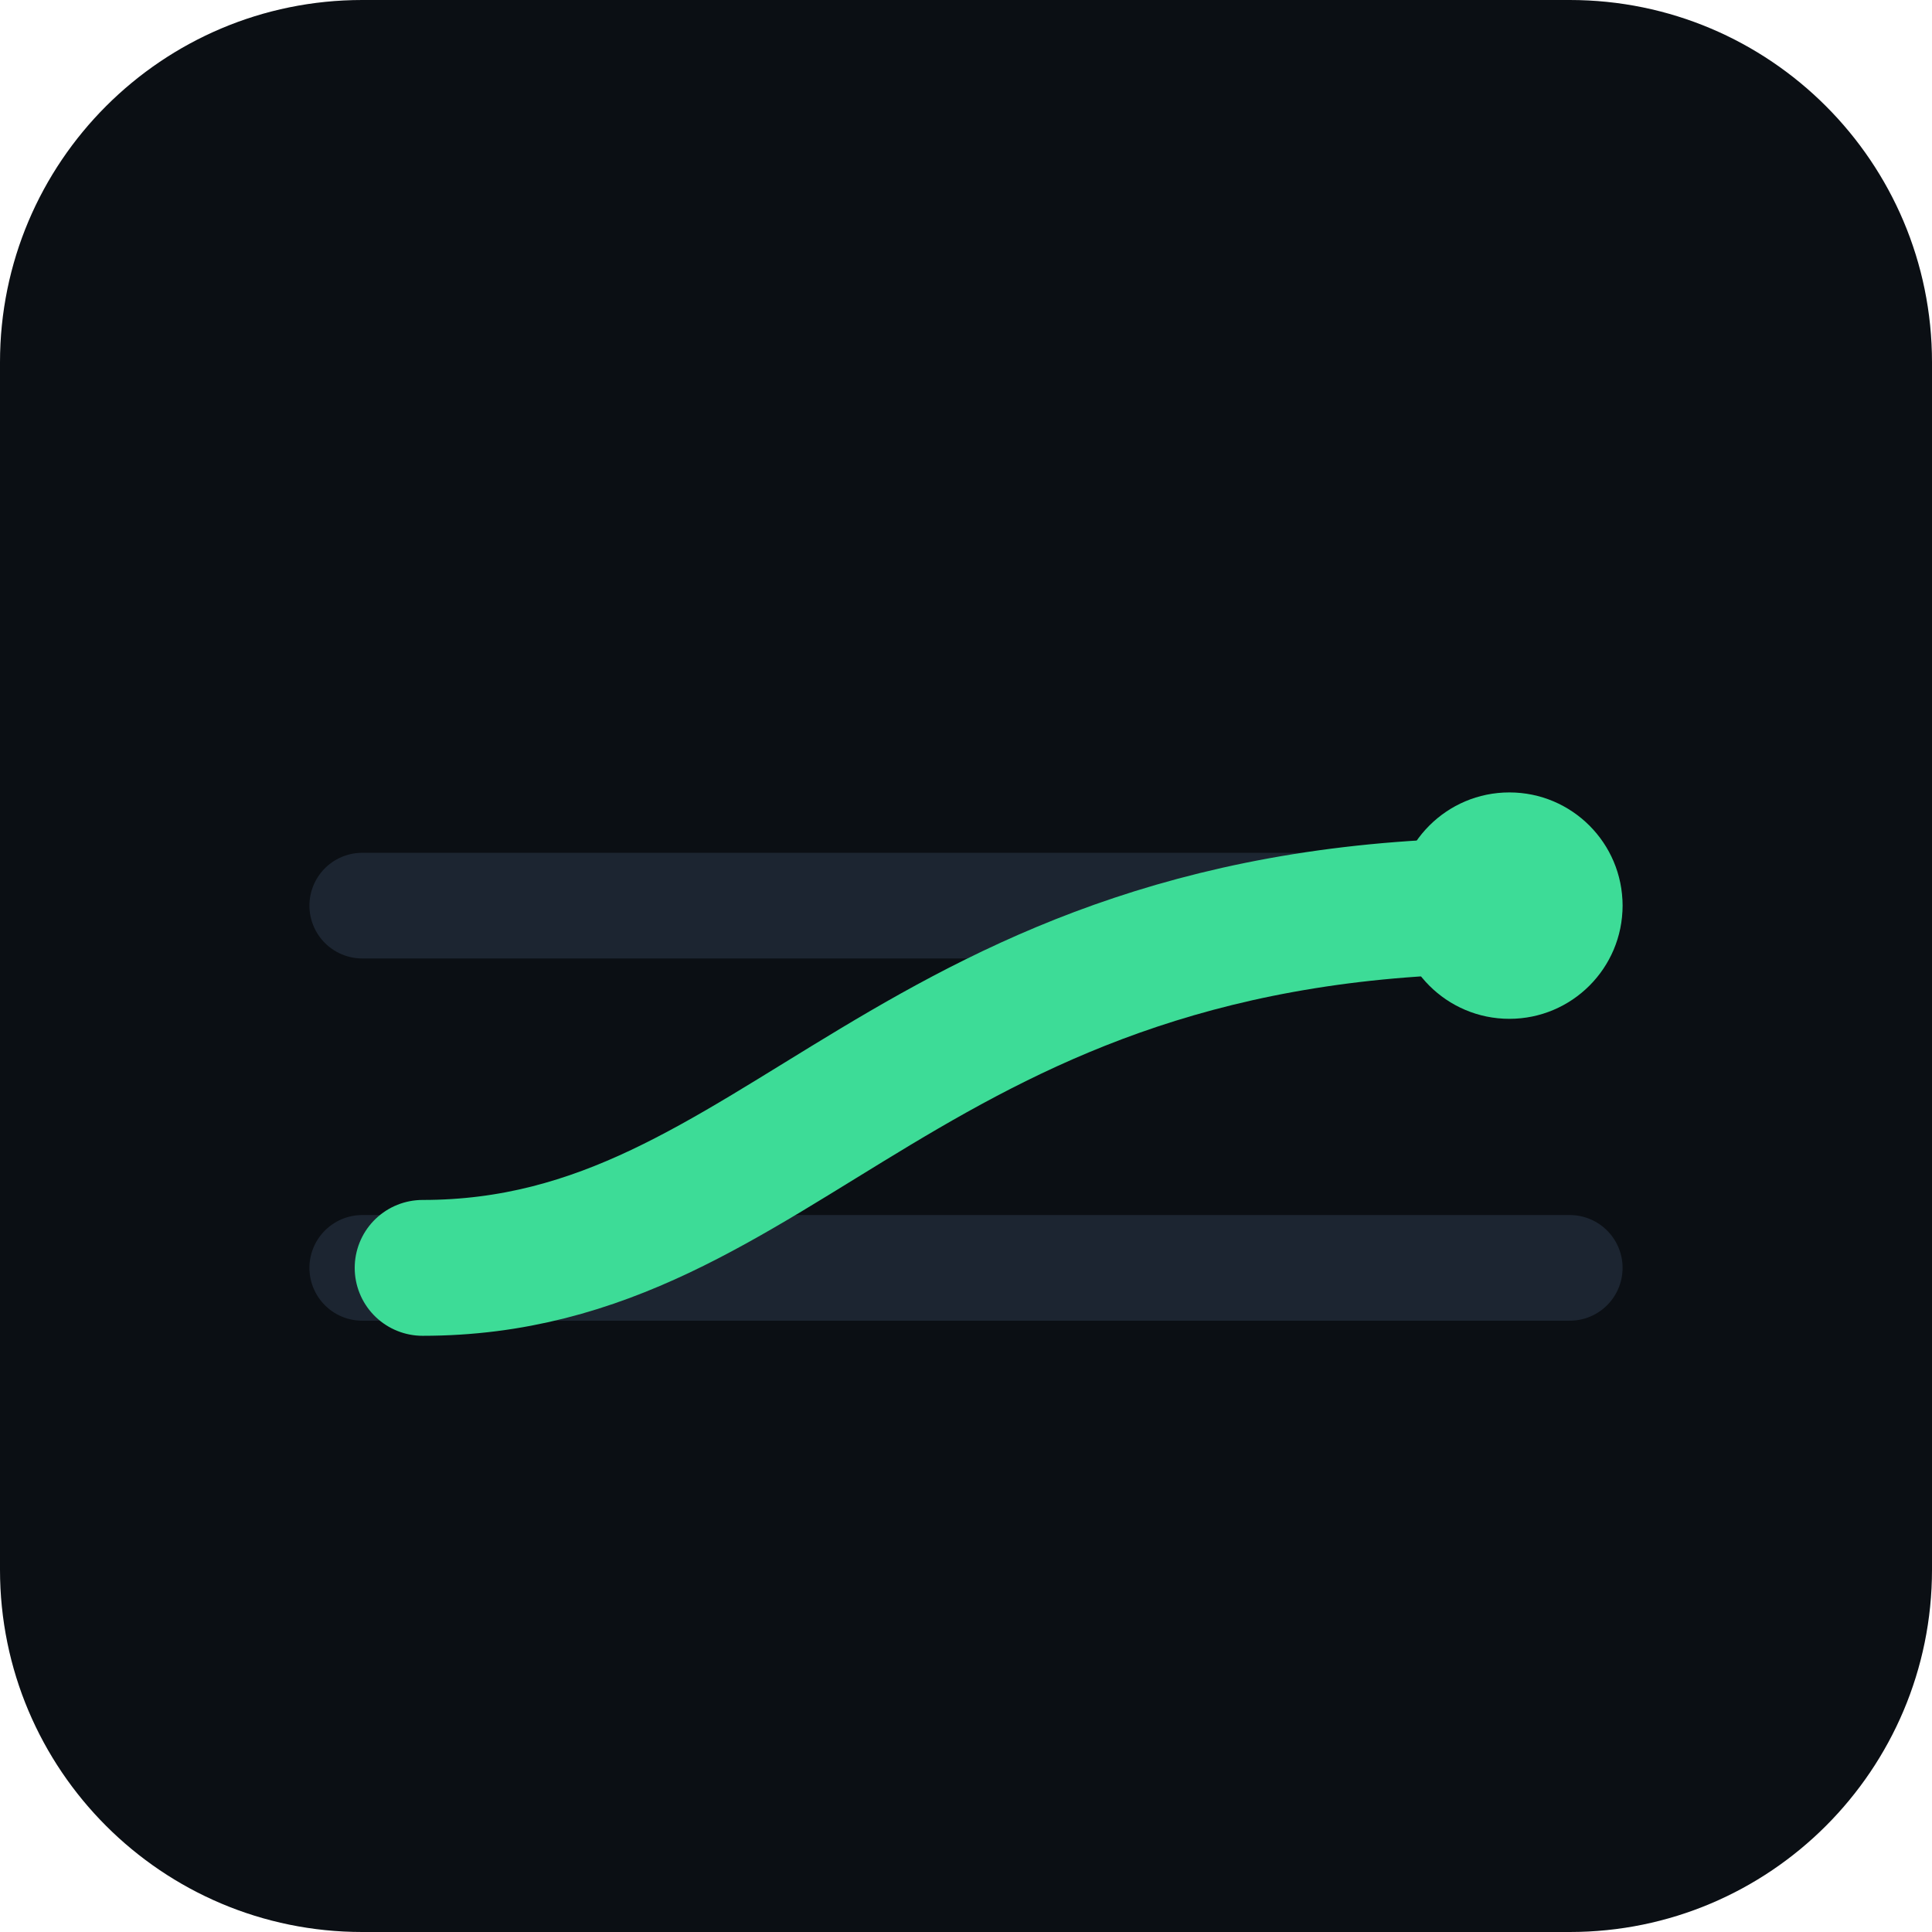
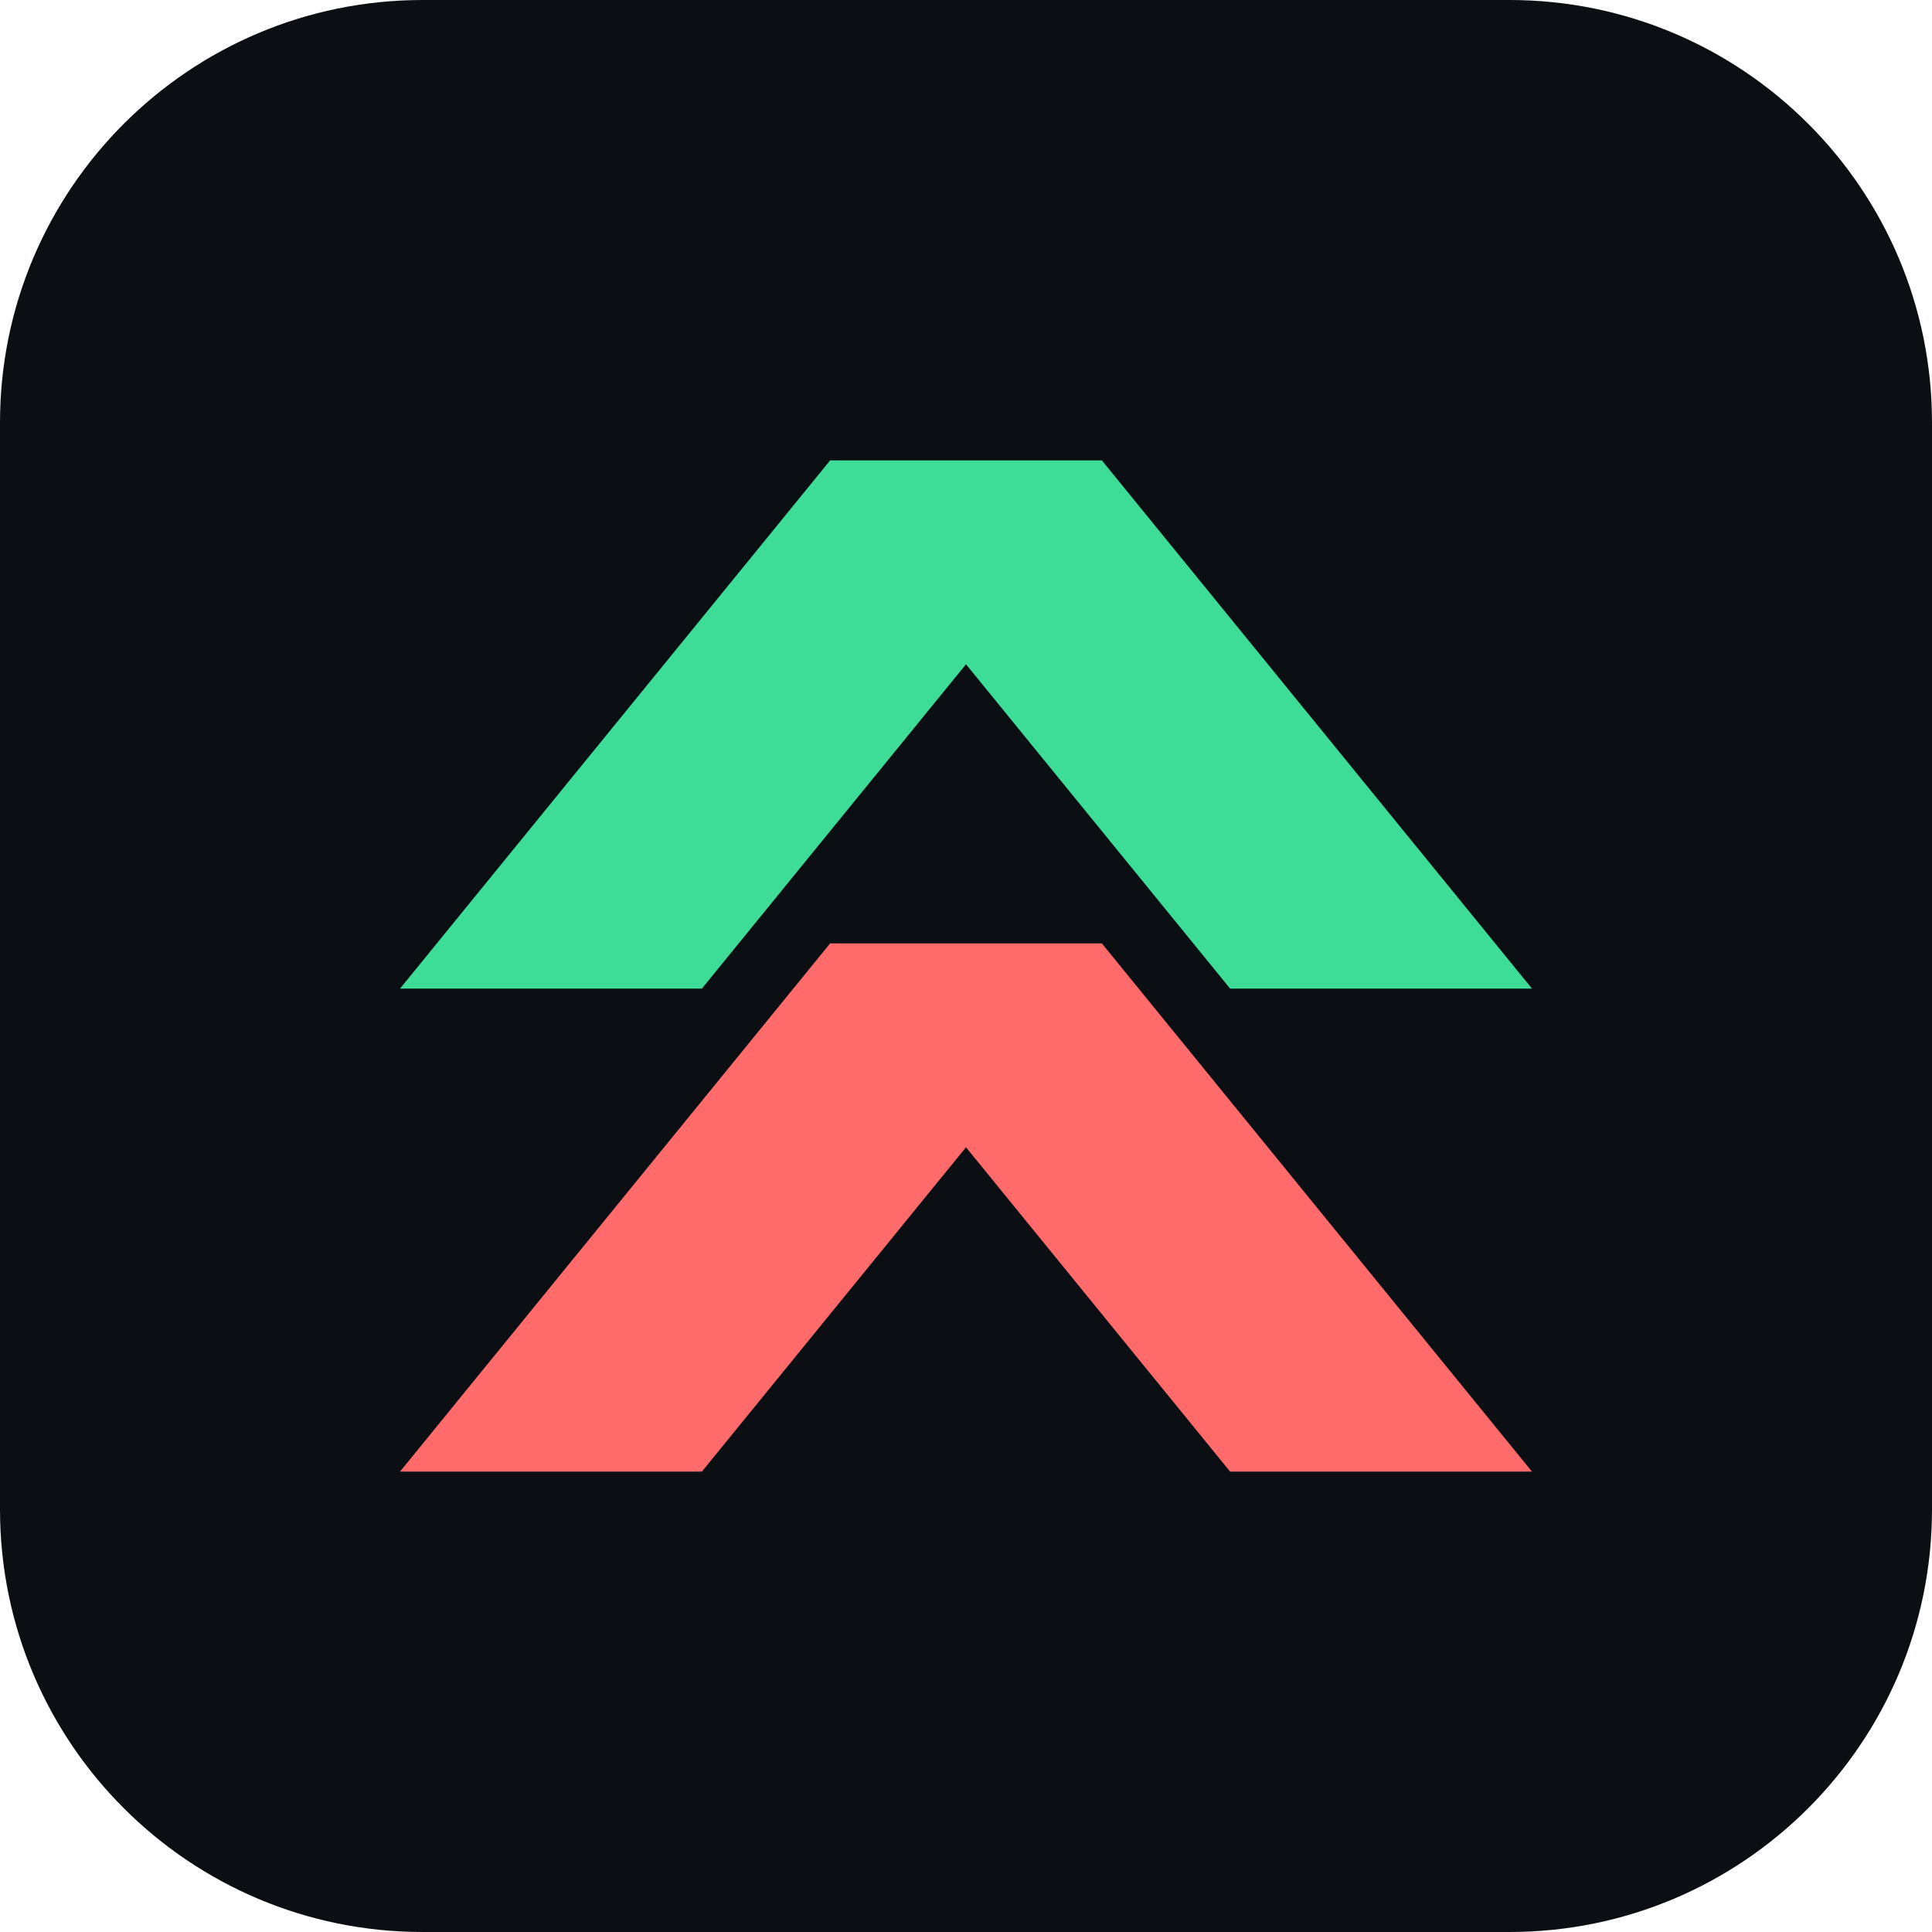
<svg xmlns="http://www.w3.org/2000/svg" viewBox="0 0 512 512" role="img" aria-label="Overtake">
-   <rect width="512" height="512" rx="96" fill="#0B0F14" />
-   <path d="M96 336h320" stroke="#1C2531" stroke-width="28" stroke-linecap="round" />
-   <path d="M96 240h320" stroke="#1C2531" stroke-width="28" stroke-linecap="round" />
-   <path d="M112 336c96 0 128-96 288-96" stroke="#3DDC97" stroke-width="36" stroke-linecap="round" fill="none" />
-   <circle cx="400" cy="240" r="30" fill="#3DDC97" />
+   <rect width="512" height="512" rx="112" fill="#0B0F14" />
+   <path d="M220,250L292,250L406,390L326,390L256,304.04L186,390L106,390Z" fill="#FF6B6B" />
+   <path d="M220,122L292,122L406,262L326,262L256,176.04L186,262L106,262Z" fill="#3DDC97" />
</svg>
